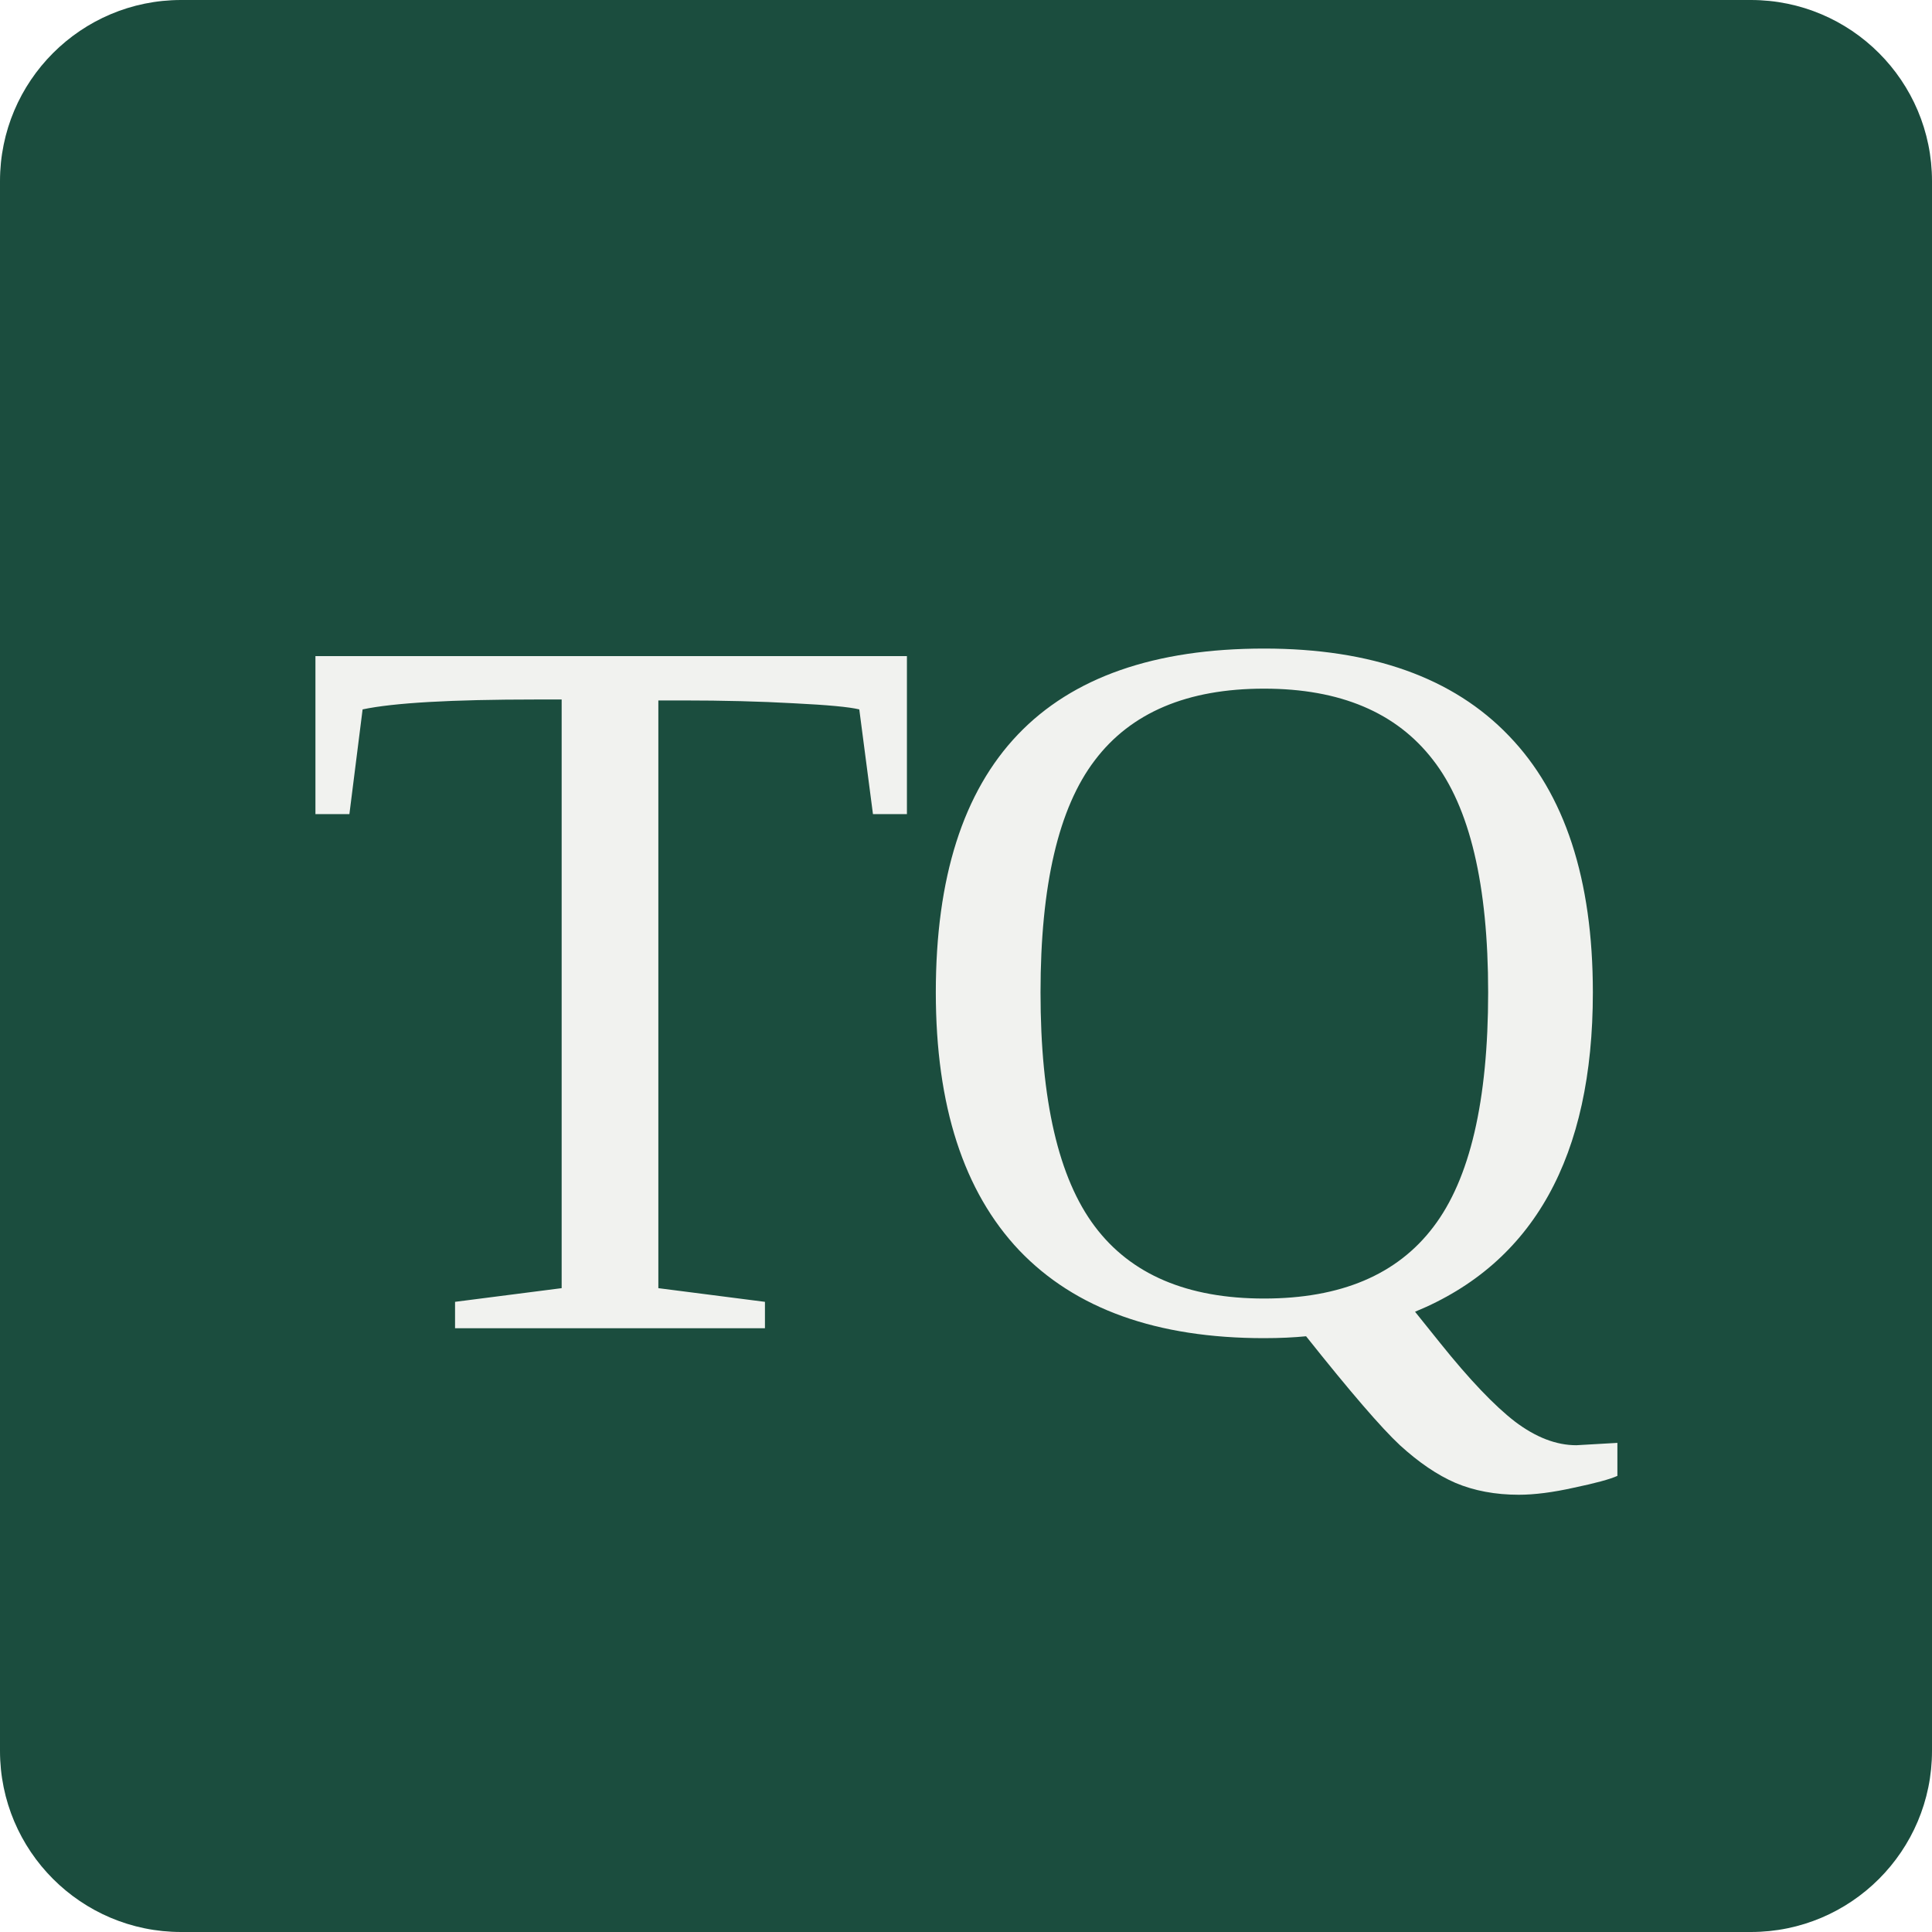
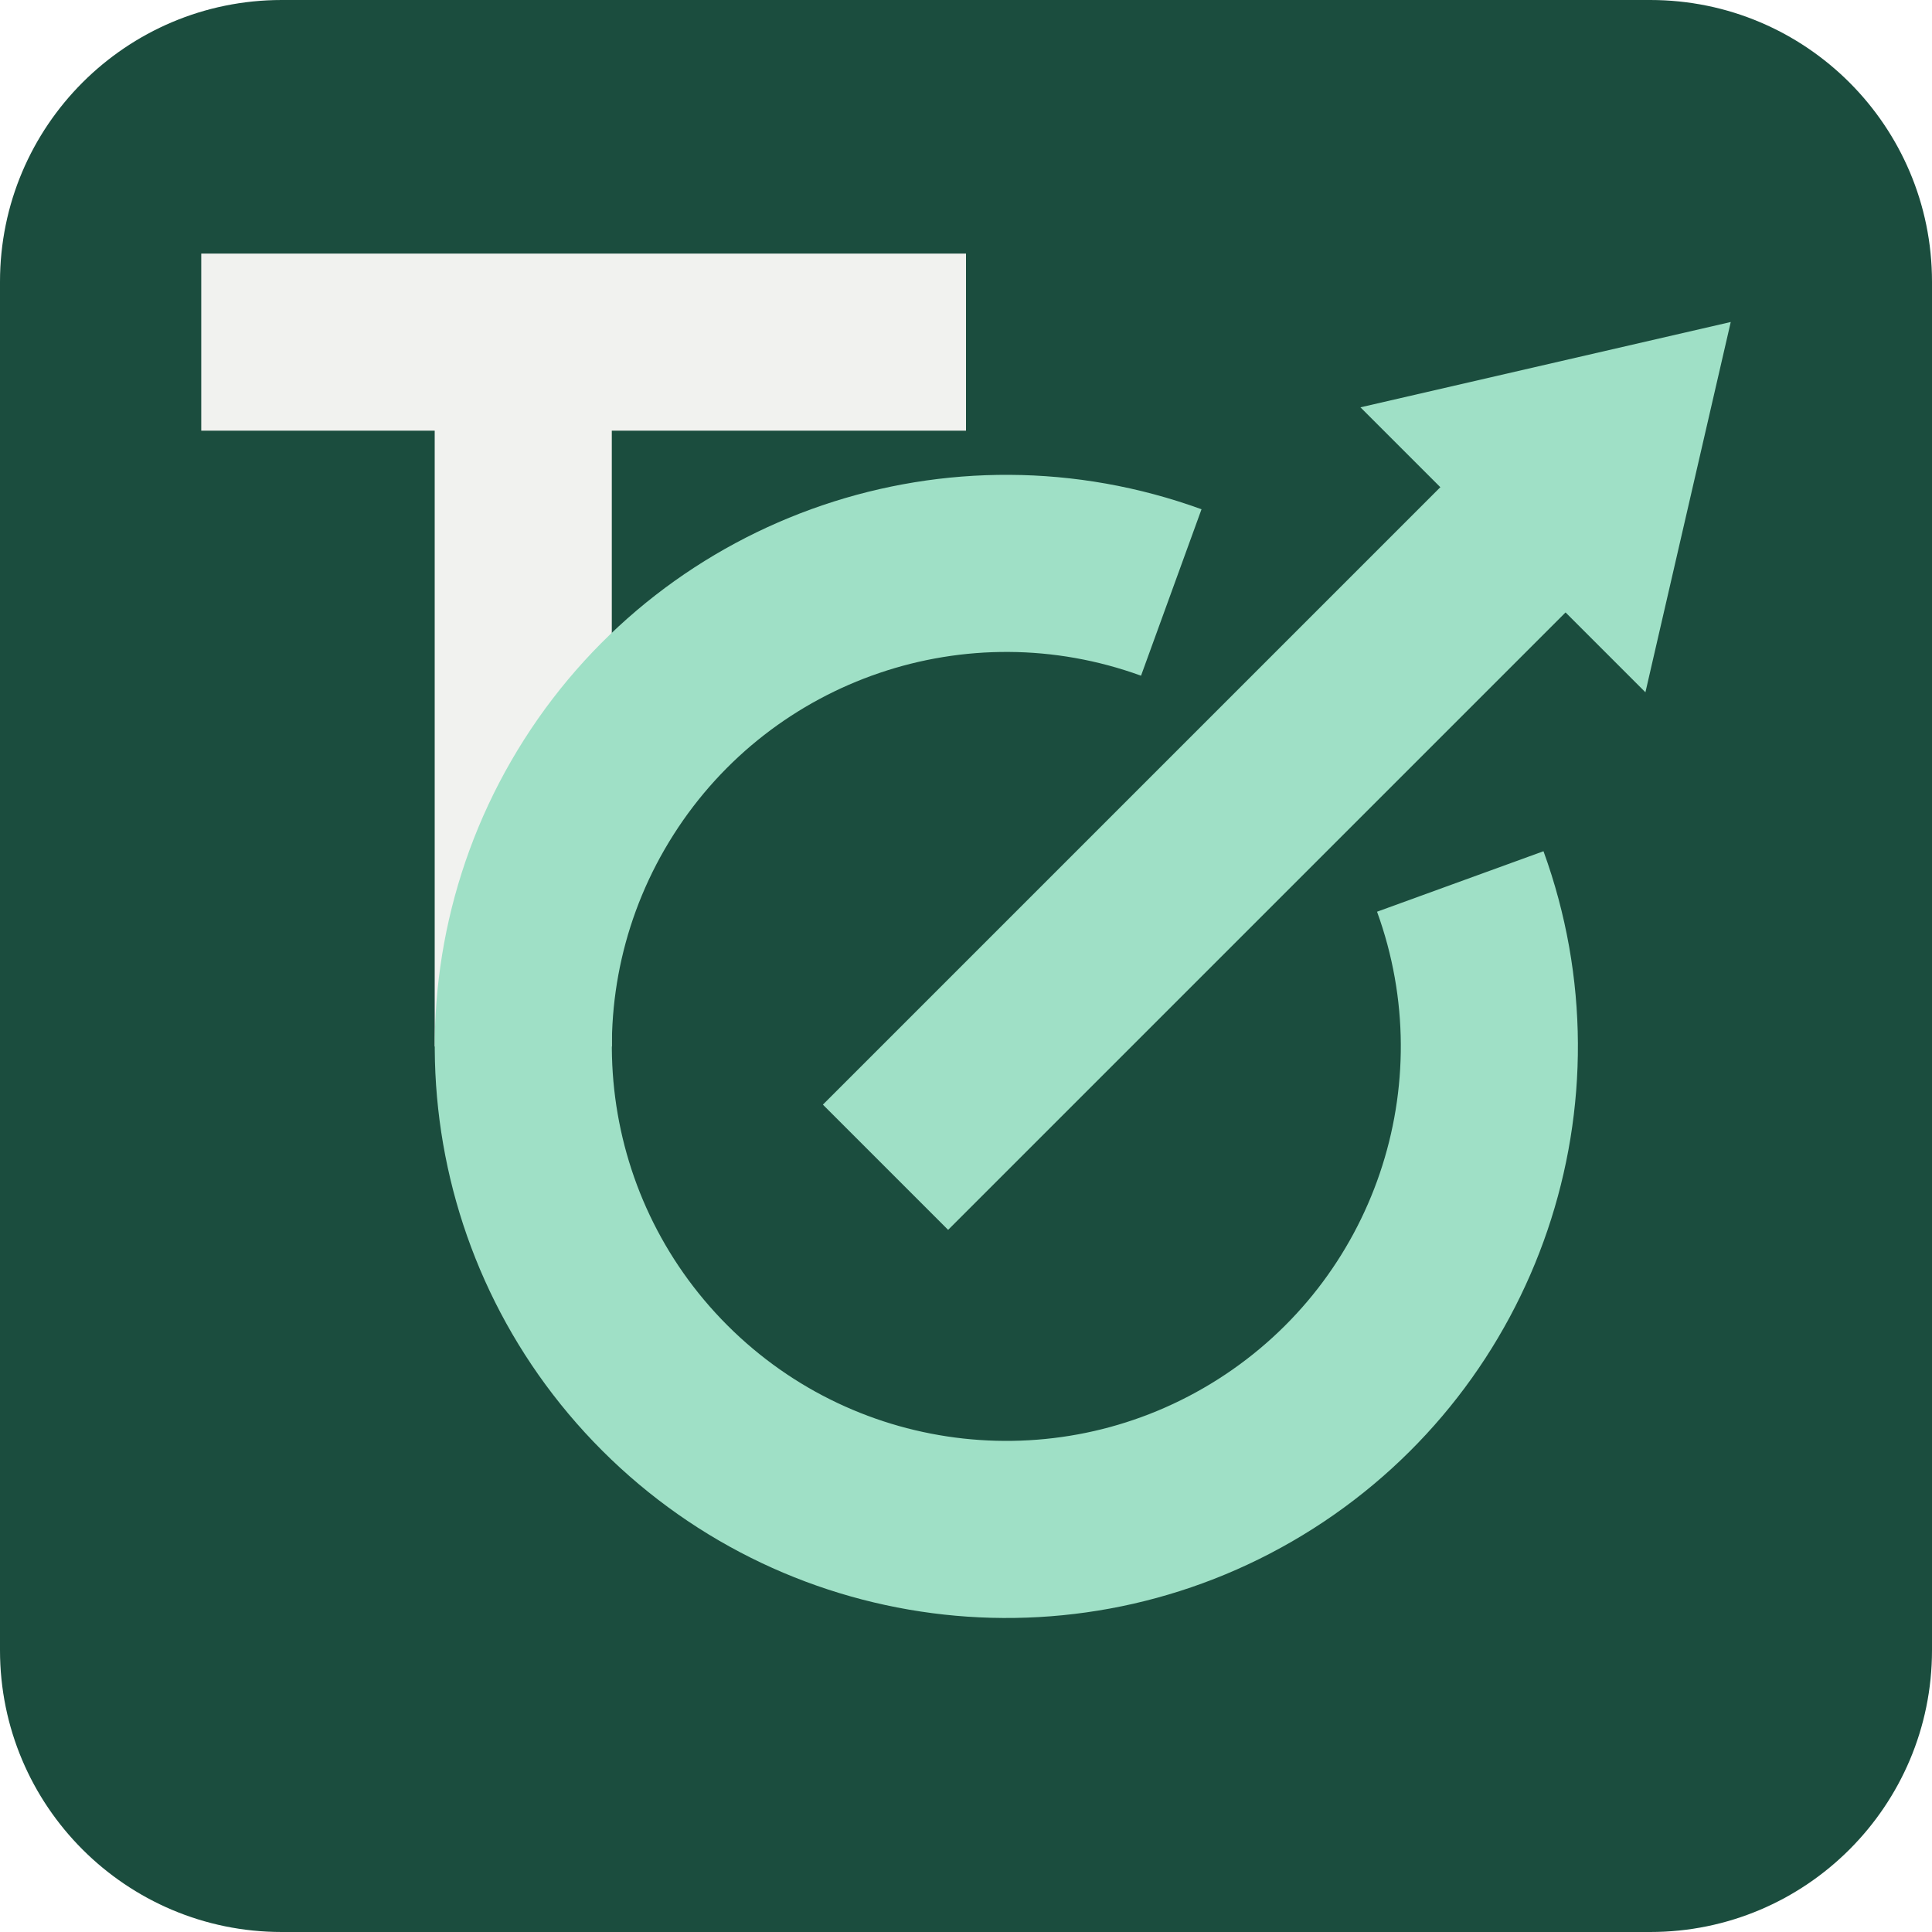
- <svg xmlns="http://www.w3.org/2000/svg" viewBox="0 0 64 64">
-   <rect width="64" height="64" rx="6" fill="#1B4D3E" />
-   <text x="32" y="44" font-family="Georgia, 'Times New Roman', serif" font-size="34" font-weight="500" text-anchor="middle" fill="#F1F2EF" letter-spacing="-1">TQ</text>
+ <svg xmlns="http://www.w3.org/2000/svg" viewBox="0 0 48 48">
+   <rect width="48" height="48" rx="7" fill="#1B4D3E" />
+   <g fill="none" stroke-width="4.4">
+     <path d="M5 8.5H24M13 8.5V26" stroke="#F1F2EF" />
+     <path d="M36.28 21.9A12 12 0 1 1 29.1 14.72" stroke="#9FE0C6" />
+     <path d="M22 29L37.4 13.6" stroke="#9FE0C6" />
+   </g>
+   <path d="M43 8L40.88 17.2L33.8 10.12Z" fill="#9FE0C6" />
</svg>
